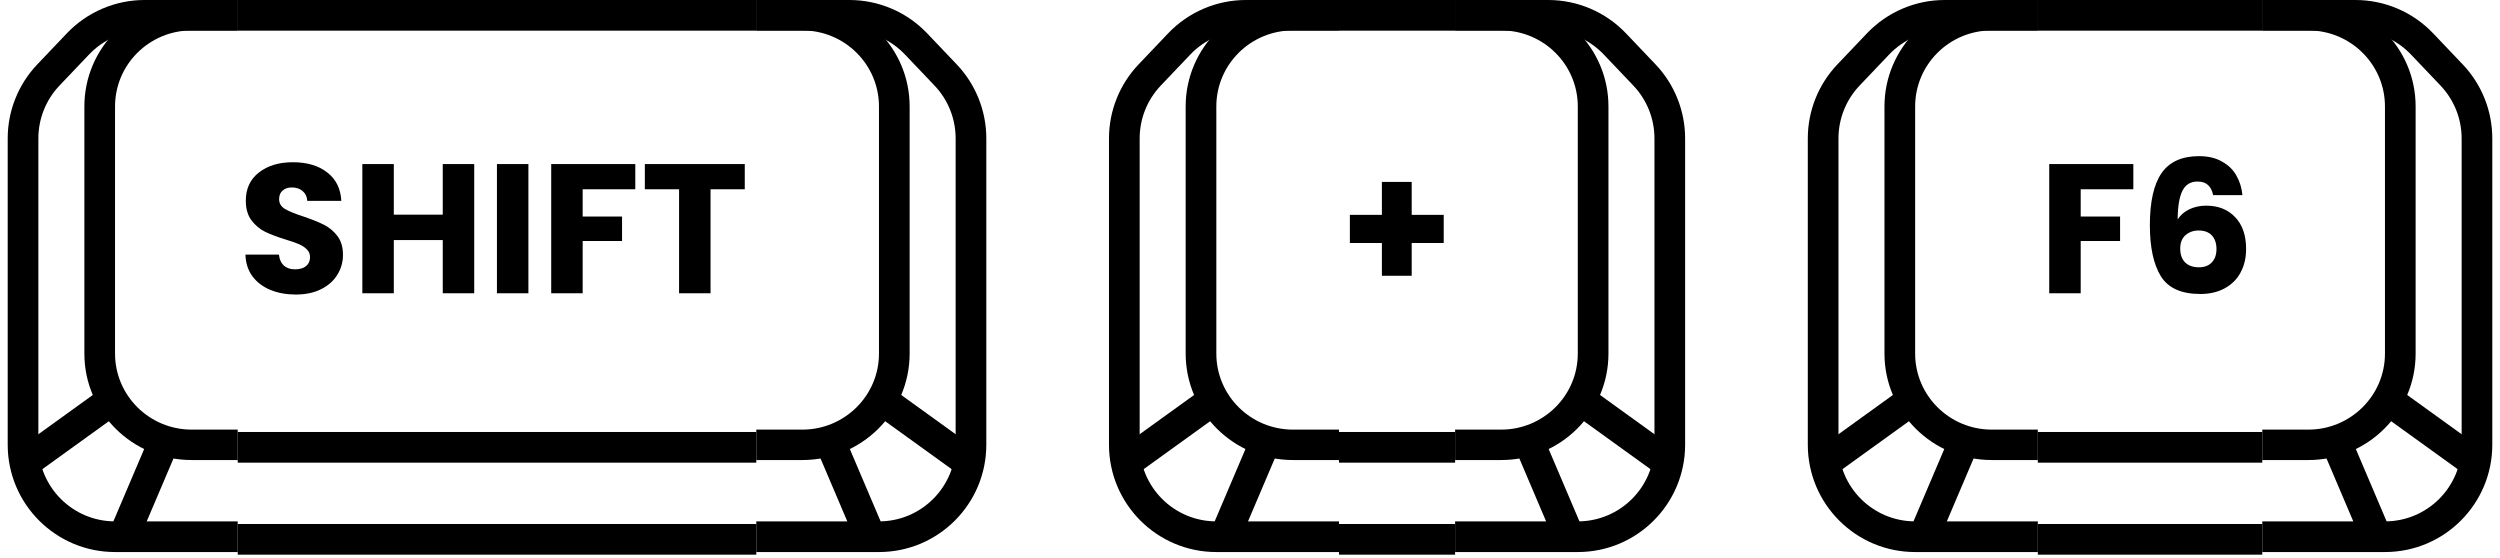
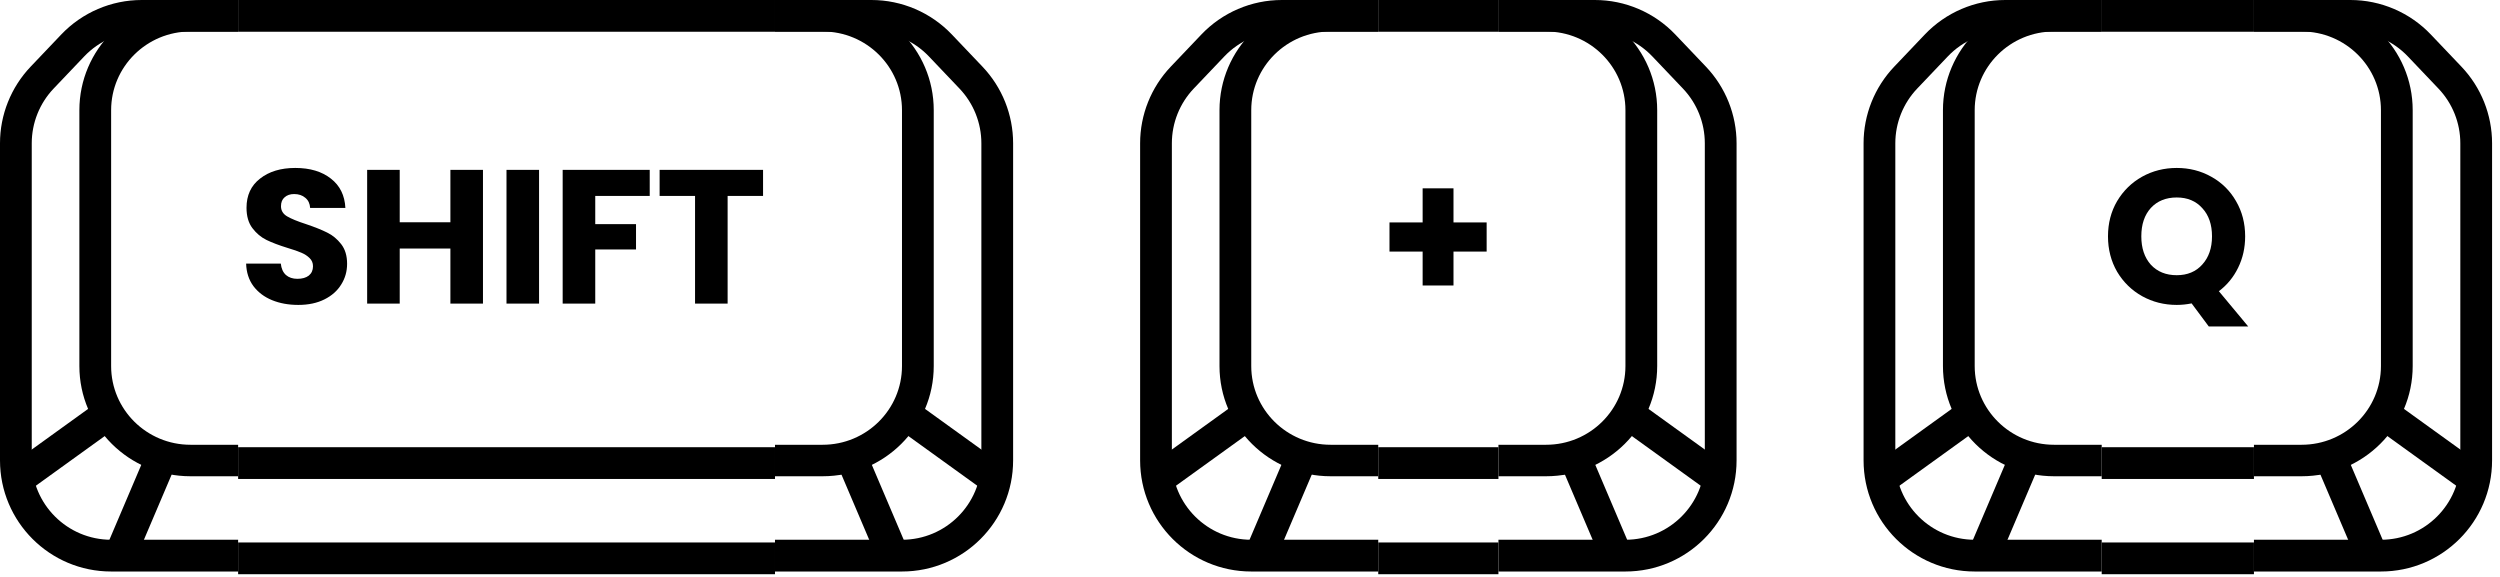
- <svg xmlns="http://www.w3.org/2000/svg" width="323" height="72" viewBox="0 0 323 72" fill="none">
-   <path fill-rule="evenodd" clip-rule="evenodd" d="M18.683 3.962C15.971 3.962 13.377 5.075 11.507 7.04L7.687 11.054C5.934 12.896 4.957 15.341 4.957 17.883V57.456C4.957 62.927 9.392 67.362 14.863 67.362H30.713V71.324H14.863C7.204 71.324 0.995 65.115 0.995 57.456V17.883C0.995 14.324 2.363 10.901 4.816 8.322L8.636 4.308C11.254 1.557 14.886 0 18.683 0H30.713V3.962H18.683Z" fill="black" />
-   <path fill-rule="evenodd" clip-rule="evenodd" d="M14.031 68.815L18.984 57.175L22.63 58.727L17.677 70.367L14.031 68.815Z" fill="black" />
-   <path fill-rule="evenodd" clip-rule="evenodd" d="M2.808 57.653L13.209 50.152L15.527 53.366L5.125 60.867L2.808 57.653Z" fill="black" />
-   <path fill-rule="evenodd" clip-rule="evenodd" d="M24.769 3.93C19.298 3.93 14.863 8.328 14.863 13.754V45.683C14.863 51.109 19.298 55.507 24.769 55.507H30.713V59.437H24.769C17.11 59.437 10.901 53.279 10.901 45.683V13.754C10.901 6.158 17.11 0 24.769 0H30.713V3.93H24.769Z" fill="black" />
-   <path fill-rule="evenodd" clip-rule="evenodd" d="M97.713 3.962H30.713V0H97.713V3.962Z" fill="black" />
-   <path d="M38.226 38.054C37.005 38.054 35.912 37.856 34.945 37.459C33.978 37.063 33.202 36.477 32.615 35.7C32.044 34.923 31.743 33.988 31.712 32.895H36.039C36.102 33.513 36.316 33.988 36.681 34.321C37.045 34.638 37.521 34.797 38.107 34.797C38.709 34.797 39.185 34.662 39.534 34.393C39.882 34.107 40.057 33.719 40.057 33.228C40.057 32.816 39.914 32.475 39.629 32.205C39.359 31.936 39.019 31.714 38.606 31.54C38.21 31.365 37.639 31.167 36.895 30.945C35.817 30.612 34.937 30.279 34.256 29.947C33.574 29.614 32.988 29.122 32.496 28.473C32.005 27.823 31.759 26.975 31.759 25.929C31.759 24.375 32.322 23.163 33.447 22.291C34.573 21.404 36.039 20.96 37.846 20.96C39.684 20.96 41.166 21.404 42.291 22.291C43.417 23.163 44.019 24.383 44.098 25.953H39.7C39.668 25.414 39.47 24.994 39.106 24.692C38.741 24.375 38.273 24.217 37.703 24.217C37.212 24.217 36.815 24.352 36.514 24.621C36.213 24.875 36.062 25.247 36.062 25.738C36.062 26.277 36.316 26.698 36.823 26.999C37.331 27.3 38.123 27.625 39.201 27.973C40.279 28.338 41.15 28.687 41.816 29.02C42.498 29.352 43.084 29.836 43.575 30.47C44.067 31.104 44.312 31.92 44.312 32.919C44.312 33.87 44.067 34.733 43.575 35.51C43.1 36.287 42.402 36.905 41.483 37.364C40.564 37.824 39.478 38.054 38.226 38.054ZM61.269 21.198V37.888H57.204V31.017H50.88V37.888H46.814V21.198H50.88V27.736H57.204V21.198H61.269ZM68.27 21.198V37.888H64.204V21.198H68.27ZM82.081 21.198V24.455H75.281V27.973H80.369V31.135H75.281V37.888H71.216V21.198H82.081ZM96.224 21.198V24.455H91.802V37.888H87.736V24.455H83.314V21.198H96.224Z" fill="black" />
-   <path fill-rule="evenodd" clip-rule="evenodd" d="M97.713 59.775H30.713V55.812H97.713V59.775Z" fill="black" />
-   <path fill-rule="evenodd" clip-rule="evenodd" d="M97.713 71.662H30.713V67.7H97.713V71.662Z" fill="black" />
-   <path fill-rule="evenodd" clip-rule="evenodd" d="M109.743 3.962C112.456 3.962 115.049 5.075 116.919 7.04L120.739 11.054C122.492 12.896 123.469 15.341 123.469 17.883V57.456C123.469 62.927 119.034 67.362 113.563 67.362H97.713V71.324H113.563C121.222 71.324 127.432 65.115 127.432 57.456V17.883C127.432 14.324 126.063 10.901 123.61 8.322L119.79 4.308C117.172 1.557 113.541 0 109.743 0H97.713V3.962H109.743Z" fill="black" />
-   <path fill-rule="evenodd" clip-rule="evenodd" d="M114.395 68.815L109.442 57.175L105.796 58.727L110.749 70.367L114.395 68.815Z" fill="black" />
-   <path fill-rule="evenodd" clip-rule="evenodd" d="M125.619 57.653L115.217 50.152L112.9 53.366L123.301 60.867L125.619 57.653Z" fill="black" />
-   <path fill-rule="evenodd" clip-rule="evenodd" d="M103.657 3.93C109.128 3.93 113.563 8.328 113.563 13.754V45.683C113.563 51.109 109.128 55.507 103.657 55.507H97.713V59.437H103.657C111.316 59.437 117.525 53.279 117.525 45.683V13.754C117.525 6.158 111.316 0 103.657 0H97.713V3.93H103.657Z" fill="black" />
-   <path fill-rule="evenodd" clip-rule="evenodd" d="M160.97 3.962C158.258 3.962 155.664 5.075 153.794 7.04L149.974 11.054C148.221 12.896 147.244 15.341 147.244 17.883V57.456C147.244 62.927 151.679 67.362 157.15 67.362H173V71.324H157.15C149.491 71.324 143.281 65.115 143.281 57.456V17.883C143.281 14.324 144.65 10.901 147.103 8.322L150.923 4.308C153.541 1.557 157.173 0 160.97 0H173V3.962H160.97Z" fill="black" />
-   <path fill-rule="evenodd" clip-rule="evenodd" d="M156.318 68.815L161.271 57.175L164.917 58.727L159.964 70.367L156.318 68.815Z" fill="black" />
-   <path fill-rule="evenodd" clip-rule="evenodd" d="M145.094 57.653L155.496 50.152L157.814 53.366L147.412 60.867L145.094 57.653Z" fill="black" />
-   <path fill-rule="evenodd" clip-rule="evenodd" d="M167.056 3.93C161.585 3.93 157.15 8.328 157.15 13.754V45.683C157.15 51.109 161.585 55.507 167.056 55.507H173V59.437H167.056C159.397 59.437 153.188 53.279 153.188 45.683V13.754C153.188 6.158 159.397 0 167.056 0H173V3.93H167.056Z" fill="black" />
-   <path fill-rule="evenodd" clip-rule="evenodd" d="M188 3.962H173V0H188V3.962Z" fill="black" />
-   <path d="M186.528 31.397H182.391V35.629H178.54V31.397H174.403V27.759H178.54V23.504H182.391V27.759H186.528V31.397Z" fill="black" />
-   <path fill-rule="evenodd" clip-rule="evenodd" d="M188 59.775H173V55.812H188V59.775Z" fill="black" />
-   <path fill-rule="evenodd" clip-rule="evenodd" d="M188 71.662H173V67.7H188V71.662Z" fill="black" />
-   <path fill-rule="evenodd" clip-rule="evenodd" d="M200.03 3.962C202.742 3.962 205.336 5.075 207.206 7.04L211.026 11.054C212.779 12.896 213.756 15.341 213.756 17.883V57.456C213.756 62.927 209.321 67.362 203.85 67.362H188V71.324H203.85C211.509 71.324 217.718 65.115 217.718 57.456V17.883C217.718 14.324 216.35 10.901 213.897 8.322L210.077 4.308C207.459 1.557 203.827 0 200.03 0H188V3.962H200.03Z" fill="black" />
-   <path fill-rule="evenodd" clip-rule="evenodd" d="M204.682 68.815L199.729 57.175L196.083 58.727L201.036 70.367L204.682 68.815Z" fill="black" />
-   <path fill-rule="evenodd" clip-rule="evenodd" d="M215.905 57.653L205.504 50.152L203.186 53.366L213.588 60.867L215.905 57.653Z" fill="black" />
-   <path fill-rule="evenodd" clip-rule="evenodd" d="M193.944 3.93C199.415 3.93 203.85 8.328 203.85 13.754V45.683C203.85 51.109 199.415 55.507 193.944 55.507H188V59.437H193.944C201.603 59.437 207.812 53.279 207.812 45.683V13.754C207.812 6.158 201.603 0 193.944 0H188V3.93H193.944Z" fill="black" />
-   <path fill-rule="evenodd" clip-rule="evenodd" d="M251.257 3.962C248.544 3.962 245.95 5.075 244.081 7.04L240.261 11.054C238.508 12.896 237.531 15.341 237.531 17.883V57.456C237.531 62.927 241.966 67.362 247.437 67.362H263.287V71.324H247.437C239.777 71.324 233.568 65.115 233.568 57.456V17.883C233.568 14.324 234.937 10.901 237.39 8.322L241.21 4.308C243.828 1.557 247.459 0 251.257 0H263.287V3.962H251.257Z" fill="black" />
-   <path fill-rule="evenodd" clip-rule="evenodd" d="M246.604 68.815L251.558 57.175L255.204 58.727L250.251 70.367L246.604 68.815Z" fill="black" />
-   <path fill-rule="evenodd" clip-rule="evenodd" d="M235.381 57.653L245.783 50.152L248.1 53.366L237.699 60.867L235.381 57.653Z" fill="black" />
-   <path fill-rule="evenodd" clip-rule="evenodd" d="M257.343 3.93C251.872 3.93 247.437 8.328 247.437 13.754V45.683C247.437 51.109 251.872 55.507 257.343 55.507H263.287V59.437H257.343C249.684 59.437 243.474 53.279 243.474 45.683V13.754C243.474 6.158 249.684 0 257.343 0H263.287V3.93H257.343Z" fill="black" />
-   <path fill-rule="evenodd" clip-rule="evenodd" d="M292.287 3.962H263.287V0H292.287V3.962Z" fill="black" />
-   <path d="M275.626 21.198V24.455H268.826V27.973H273.914V31.135H268.826V37.888H264.761V21.198H275.626ZM285.941 25.215C285.814 24.629 285.593 24.193 285.276 23.908C284.959 23.607 284.507 23.456 283.92 23.456C283.017 23.456 282.367 23.852 281.971 24.645C281.575 25.422 281.369 26.658 281.353 28.354C281.701 27.799 282.201 27.363 282.85 27.046C283.516 26.729 284.245 26.571 285.038 26.571C286.591 26.571 287.835 27.062 288.77 28.045C289.721 29.027 290.197 30.398 290.197 32.158C290.197 33.315 289.959 34.329 289.484 35.201C289.024 36.073 288.342 36.754 287.439 37.245C286.551 37.737 285.497 37.983 284.277 37.983C281.836 37.983 280.14 37.222 279.189 35.7C278.238 34.163 277.763 31.96 277.763 29.091C277.763 26.079 278.262 23.845 279.26 22.386C280.275 20.912 281.892 20.175 284.111 20.175C285.299 20.175 286.298 20.413 287.106 20.889C287.93 21.348 288.549 21.958 288.961 22.719C289.389 23.48 289.642 24.312 289.721 25.215H285.941ZM284.063 29.78C283.381 29.78 282.811 29.986 282.351 30.398C281.907 30.795 281.686 31.365 281.686 32.11C281.686 32.871 281.892 33.465 282.304 33.893C282.732 34.321 283.334 34.535 284.111 34.535C284.808 34.535 285.355 34.329 285.751 33.917C286.163 33.489 286.369 32.911 286.369 32.181C286.369 31.437 286.171 30.85 285.775 30.422C285.379 29.994 284.808 29.78 284.063 29.78Z" fill="black" />
-   <path fill-rule="evenodd" clip-rule="evenodd" d="M292.287 59.775H263.287V55.812H292.287V59.775Z" fill="black" />
-   <path fill-rule="evenodd" clip-rule="evenodd" d="M292.287 71.662H263.287V67.7H292.287V71.662Z" fill="black" />
-   <path fill-rule="evenodd" clip-rule="evenodd" d="M304.317 3.962C307.029 3.962 309.623 5.075 311.493 7.04L315.313 11.054C317.065 12.896 318.043 15.341 318.043 17.883V57.456C318.043 62.927 313.608 67.362 308.137 67.362H292.287V71.324H308.137C315.796 71.324 322.005 65.115 322.005 57.456V17.883C322.005 14.324 320.637 10.901 318.183 8.322L314.363 4.308C311.746 1.557 308.114 0 304.317 0H292.287V3.962H304.317Z" fill="black" />
-   <path fill-rule="evenodd" clip-rule="evenodd" d="M308.969 68.815L304.016 57.175L300.37 58.727L305.323 70.367L308.969 68.815Z" fill="black" />
-   <path fill-rule="evenodd" clip-rule="evenodd" d="M320.192 57.653L309.791 50.152L307.473 53.366L317.875 60.867L320.192 57.653Z" fill="black" />
-   <path fill-rule="evenodd" clip-rule="evenodd" d="M298.23 3.93C303.701 3.93 308.137 8.328 308.137 13.754V45.683C308.137 51.109 303.701 55.507 298.23 55.507H292.287V59.437H298.23C305.89 59.437 312.099 53.279 312.099 45.683V13.754C312.099 6.158 305.89 0 298.23 0H292.287V3.93H298.23Z" fill="black" />
+ <svg xmlns="http://www.w3.org/2000/svg" width="312" height="72" viewBox="0 0 312 72" fill="none">
+   <path fill-rule="evenodd" clip-rule="evenodd" d="M17.689 3.962C14.976 3.962 12.382 5.075 10.512 7.04L6.692 11.054C4.94 12.896 3.962 15.341 3.962 17.883V57.456C3.962 62.927 8.398 67.362 13.869 67.362H29.718V71.324H13.869C6.209 71.324 0 65.115 0 57.456V17.883C0 14.324 1.368 10.901 3.822 8.322L7.642 4.308C10.26 1.557 13.891 0 17.689 0H29.718V3.962H17.689Z" fill="black" />
+   <path fill-rule="evenodd" clip-rule="evenodd" d="M13.036 68.815L17.989 57.175L21.635 58.727L16.682 70.367L13.036 68.815Z" fill="black" />
+   <path fill-rule="evenodd" clip-rule="evenodd" d="M1.813 57.653L12.214 50.152L14.532 53.366L4.13 60.867L1.813 57.653Z" fill="black" />
+   <path fill-rule="evenodd" clip-rule="evenodd" d="M23.775 3.93C18.304 3.93 13.869 8.328 13.869 13.754V45.683C13.869 51.109 18.304 55.507 23.775 55.507H29.718V59.437H23.775C16.115 59.437 9.906 53.279 9.906 45.683V13.754C9.906 6.158 16.115 0 23.775 0H29.718V3.93H23.775Z" fill="black" />
+   <path fill-rule="evenodd" clip-rule="evenodd" d="M96.719 3.962H29.718V0H96.719V3.962Z" fill="black" />
+   <path d="M37.231 38.054C36.011 38.054 34.917 37.856 33.95 37.459C32.984 37.063 32.207 36.477 31.62 35.7C31.05 34.923 30.749 33.988 30.717 32.895H35.044C35.108 33.513 35.321 33.988 35.686 34.321C36.05 34.638 36.526 34.797 37.112 34.797C37.715 34.797 38.19 34.662 38.539 34.393C38.888 34.107 39.062 33.719 39.062 33.228C39.062 32.816 38.919 32.475 38.634 32.205C38.365 31.936 38.024 31.714 37.612 31.54C37.215 31.365 36.645 31.167 35.9 30.945C34.822 30.612 33.943 30.279 33.261 29.947C32.579 29.614 31.993 29.122 31.502 28.473C31.01 27.823 30.765 26.975 30.765 25.929C30.765 24.375 31.327 23.163 32.453 22.291C33.578 21.404 35.044 20.96 36.851 20.96C38.69 20.96 40.172 21.404 41.297 22.291C42.422 23.163 43.025 24.383 43.104 25.953H38.705C38.674 25.414 38.476 24.994 38.111 24.692C37.746 24.375 37.279 24.217 36.708 24.217C36.217 24.217 35.821 24.352 35.52 24.621C35.218 24.875 35.068 25.247 35.068 25.738C35.068 26.277 35.321 26.698 35.829 26.999C36.336 27.3 37.128 27.625 38.206 27.973C39.284 28.338 40.156 28.687 40.821 29.02C41.503 29.352 42.089 29.836 42.581 30.47C43.072 31.104 43.318 31.92 43.318 32.919C43.318 33.87 43.072 34.733 42.581 35.51C42.105 36.287 41.408 36.905 40.489 37.364C39.569 37.824 38.483 38.054 37.231 38.054ZM60.275 21.198V37.888H56.209V31.017H49.885V37.888H45.82V21.198H49.885V27.736H56.209V21.198H60.275ZM67.275 21.198V37.888H63.21V21.198H67.275ZM81.086 21.198V24.455H74.287V27.973H79.375V31.135H74.287V37.888H70.221V21.198H81.086ZM95.229 21.198V24.455H90.807V37.888H86.742V24.455H82.32V21.198H95.229Z" fill="black" />
+   <path fill-rule="evenodd" clip-rule="evenodd" d="M96.719 59.775H29.718V55.812H96.719V59.775Z" fill="black" />
+   <path fill-rule="evenodd" clip-rule="evenodd" d="M96.719 71.662H29.718V67.7H96.719V71.662Z" fill="black" />
+   <path fill-rule="evenodd" clip-rule="evenodd" d="M108.748 3.962C111.461 3.962 114.055 5.075 115.925 7.04L119.745 11.054C121.497 12.896 122.475 15.341 122.475 17.883V57.456C122.475 62.927 118.039 67.362 112.568 67.362H96.719V71.324H112.568C120.228 71.324 126.437 65.115 126.437 57.456V17.883C126.437 14.324 125.069 10.901 122.615 8.322L118.795 4.308C116.177 1.557 112.546 0 108.748 0H96.719V3.962H108.748Z" fill="black" />
+   <path fill-rule="evenodd" clip-rule="evenodd" d="M113.401 68.815L108.448 57.175L104.802 58.727L109.755 70.367L113.401 68.815Z" fill="black" />
+   <path fill-rule="evenodd" clip-rule="evenodd" d="M124.624 57.653L114.223 50.152L111.905 53.366L122.307 60.867L124.624 57.653Z" fill="black" />
+   <path fill-rule="evenodd" clip-rule="evenodd" d="M102.662 3.93C108.133 3.93 112.568 8.328 112.568 13.754V45.683C112.568 51.109 108.133 55.507 102.662 55.507H96.719V59.437H102.662C110.322 59.437 116.531 53.279 116.531 45.683V13.754C116.531 6.158 110.322 0 102.662 0H96.719V3.93H102.662Z" fill="black" />
+   <path fill-rule="evenodd" clip-rule="evenodd" d="M159.975 3.962C157.263 3.962 154.669 5.075 152.799 7.04L148.979 11.054C147.227 12.896 146.249 15.341 146.249 17.883V57.456C146.249 62.927 150.684 67.362 156.155 67.362H172.005V71.324H156.155C148.496 71.324 142.287 65.115 142.287 57.456V17.883C142.287 14.324 143.655 10.901 146.109 8.322L149.929 4.308C152.546 1.557 156.178 0 159.975 0H172.005V3.962H159.975Z" fill="black" />
+   <path fill-rule="evenodd" clip-rule="evenodd" d="M155.323 68.815L160.276 57.175L163.922 58.727L158.969 70.367L155.323 68.815Z" fill="black" />
+   <path fill-rule="evenodd" clip-rule="evenodd" d="M144.1 57.653L154.501 50.152L156.819 53.366L146.417 60.867L144.1 57.653Z" fill="black" />
+   <path fill-rule="evenodd" clip-rule="evenodd" d="M166.062 3.93C160.591 3.93 156.156 8.328 156.156 13.754V45.683C156.156 51.109 160.591 55.507 166.062 55.507H172.005V59.437H166.062C158.402 59.437 152.193 53.279 152.193 45.683V13.754C152.193 6.158 158.402 0 166.062 0H172.005V3.93H166.062Z" fill="black" />
+   <path fill-rule="evenodd" clip-rule="evenodd" d="M187.005 3.962H172.005V0H187.005V3.962Z" fill="black" />
+   <path d="M185.533 31.397H181.396V35.629H177.545V31.397H173.408V27.759H177.545V23.504H181.396V27.759H185.533V31.397Z" fill="black" />
+   <path fill-rule="evenodd" clip-rule="evenodd" d="M187.005 59.775H172.005V55.812H187.005V59.775Z" fill="black" />
+   <path fill-rule="evenodd" clip-rule="evenodd" d="M187.005 71.662H172.005V67.7H187.005V71.662Z" fill="black" />
+   <path fill-rule="evenodd" clip-rule="evenodd" d="M199.035 3.962C201.748 3.962 204.342 5.075 206.212 7.04L210.031 11.054C211.784 12.896 212.761 15.341 212.761 17.883V57.456C212.761 62.927 208.326 67.362 202.855 67.362H187.005V71.324H202.855C210.515 71.324 216.724 65.115 216.724 57.456V17.883C216.724 14.324 215.355 10.901 212.902 8.322L209.082 4.308C206.464 1.557 202.833 0 199.035 0H187.005V3.962H199.035Z" fill="black" />
+   <path fill-rule="evenodd" clip-rule="evenodd" d="M203.688 68.815L198.735 57.175L195.088 58.727L200.042 70.367L203.688 68.815Z" fill="black" />
+   <path fill-rule="evenodd" clip-rule="evenodd" d="M214.911 57.653L204.509 50.152L202.192 53.366L212.593 60.867L214.911 57.653Z" fill="black" />
+   <path fill-rule="evenodd" clip-rule="evenodd" d="M192.949 3.93C198.42 3.93 202.855 8.328 202.855 13.754V45.683C202.855 51.109 198.42 55.507 192.949 55.507H187.005V59.437H192.949C200.608 59.437 206.818 53.279 206.818 45.683V13.754C206.818 6.158 200.608 0 192.949 0H187.005V3.93H192.949Z" fill="black" />
+   <path fill-rule="evenodd" clip-rule="evenodd" d="M250.262 3.962C247.55 3.962 244.956 5.075 243.086 7.04L239.266 11.054C237.514 12.896 236.536 15.341 236.536 17.883V57.456C236.536 62.927 240.971 67.362 246.442 67.362H262.292V71.324H246.442C238.783 71.324 232.574 65.115 232.574 57.456V17.883C232.574 14.324 233.942 10.901 236.396 8.322L240.215 4.308C242.833 1.557 246.465 0 250.262 0H262.292V3.962H250.262Z" fill="black" />
+   <path fill-rule="evenodd" clip-rule="evenodd" d="M245.61 68.815L250.563 57.175L254.209 58.727L249.256 70.367L245.61 68.815Z" fill="black" />
+   <path fill-rule="evenodd" clip-rule="evenodd" d="M234.387 57.653L244.788 50.152L247.106 53.366L236.704 60.867L234.387 57.653Z" fill="black" />
+   <path fill-rule="evenodd" clip-rule="evenodd" d="M256.348 3.93C250.877 3.93 246.442 8.328 246.442 13.754V45.683C246.442 51.109 250.877 55.507 256.348 55.507H262.292V59.437H256.348C248.689 59.437 242.48 53.279 242.48 45.683V13.754C242.48 6.158 248.689 0 256.348 0H262.292V3.93H256.348Z" fill="black" />
+   <path fill-rule="evenodd" clip-rule="evenodd" d="M281.292 3.962H262.292V0H281.292V3.962Z" fill="black" />
+   <path d="M275.654 40.74L273.514 37.864C272.88 37.99 272.262 38.054 271.659 38.054C270.09 38.054 268.648 37.689 267.332 36.96C266.033 36.231 264.995 35.217 264.218 33.917C263.457 32.602 263.077 31.128 263.077 29.495C263.077 27.862 263.457 26.396 264.218 25.097C264.995 23.797 266.033 22.782 267.332 22.053C268.648 21.324 270.09 20.96 271.659 20.96C273.229 20.96 274.663 21.324 275.963 22.053C277.278 22.782 278.308 23.797 279.053 25.097C279.814 26.396 280.195 27.862 280.195 29.495C280.195 30.921 279.901 32.229 279.315 33.418C278.744 34.591 277.944 35.565 276.914 36.342L280.575 40.74H275.654ZM267.237 29.495C267.237 30.969 267.634 32.15 268.426 33.037C269.234 33.909 270.312 34.345 271.659 34.345C272.991 34.345 274.053 33.901 274.845 33.014C275.654 32.126 276.058 30.953 276.058 29.495C276.058 28.021 275.654 26.848 274.845 25.976C274.053 25.089 272.991 24.645 271.659 24.645C270.312 24.645 269.234 25.081 268.426 25.953C267.634 26.824 267.237 28.005 267.237 29.495Z" fill="black" />
+   <path fill-rule="evenodd" clip-rule="evenodd" d="M281.292 59.775H262.292V55.812H281.292V59.775Z" fill="black" />
+   <path fill-rule="evenodd" clip-rule="evenodd" d="M281.292 71.662H262.292V67.7H281.292V71.662Z" fill="black" />
+   <path fill-rule="evenodd" clip-rule="evenodd" d="M293.322 3.962C296.035 3.962 298.628 5.075 300.498 7.04L304.318 11.054C306.071 12.896 307.048 15.341 307.048 17.883V57.456C307.048 62.927 302.613 67.362 297.142 67.362H281.292V71.324H297.142C304.801 71.324 311.011 65.115 311.011 57.456V17.883C311.011 14.324 309.642 10.901 307.189 8.322L303.369 4.308C300.751 1.557 297.12 0 293.322 0H281.292V3.962H293.322Z" fill="black" />
+   <path fill-rule="evenodd" clip-rule="evenodd" d="M297.974 68.815L293.021 57.175L289.375 58.727L294.328 70.367L297.974 68.815Z" fill="black" />
+   <path fill-rule="evenodd" clip-rule="evenodd" d="M309.198 57.653L298.796 50.152L296.479 53.366L306.88 60.867L309.198 57.653Z" fill="black" />
+   <path fill-rule="evenodd" clip-rule="evenodd" d="M287.236 3.93C292.707 3.93 297.142 8.328 297.142 13.754V45.683C297.142 51.109 292.707 55.507 287.236 55.507H281.292V59.437H287.236C294.895 59.437 301.104 53.279 301.104 45.683V13.754C301.104 6.158 294.895 0 287.236 0H281.292V3.93H287.236Z" fill="black" />
</svg>
